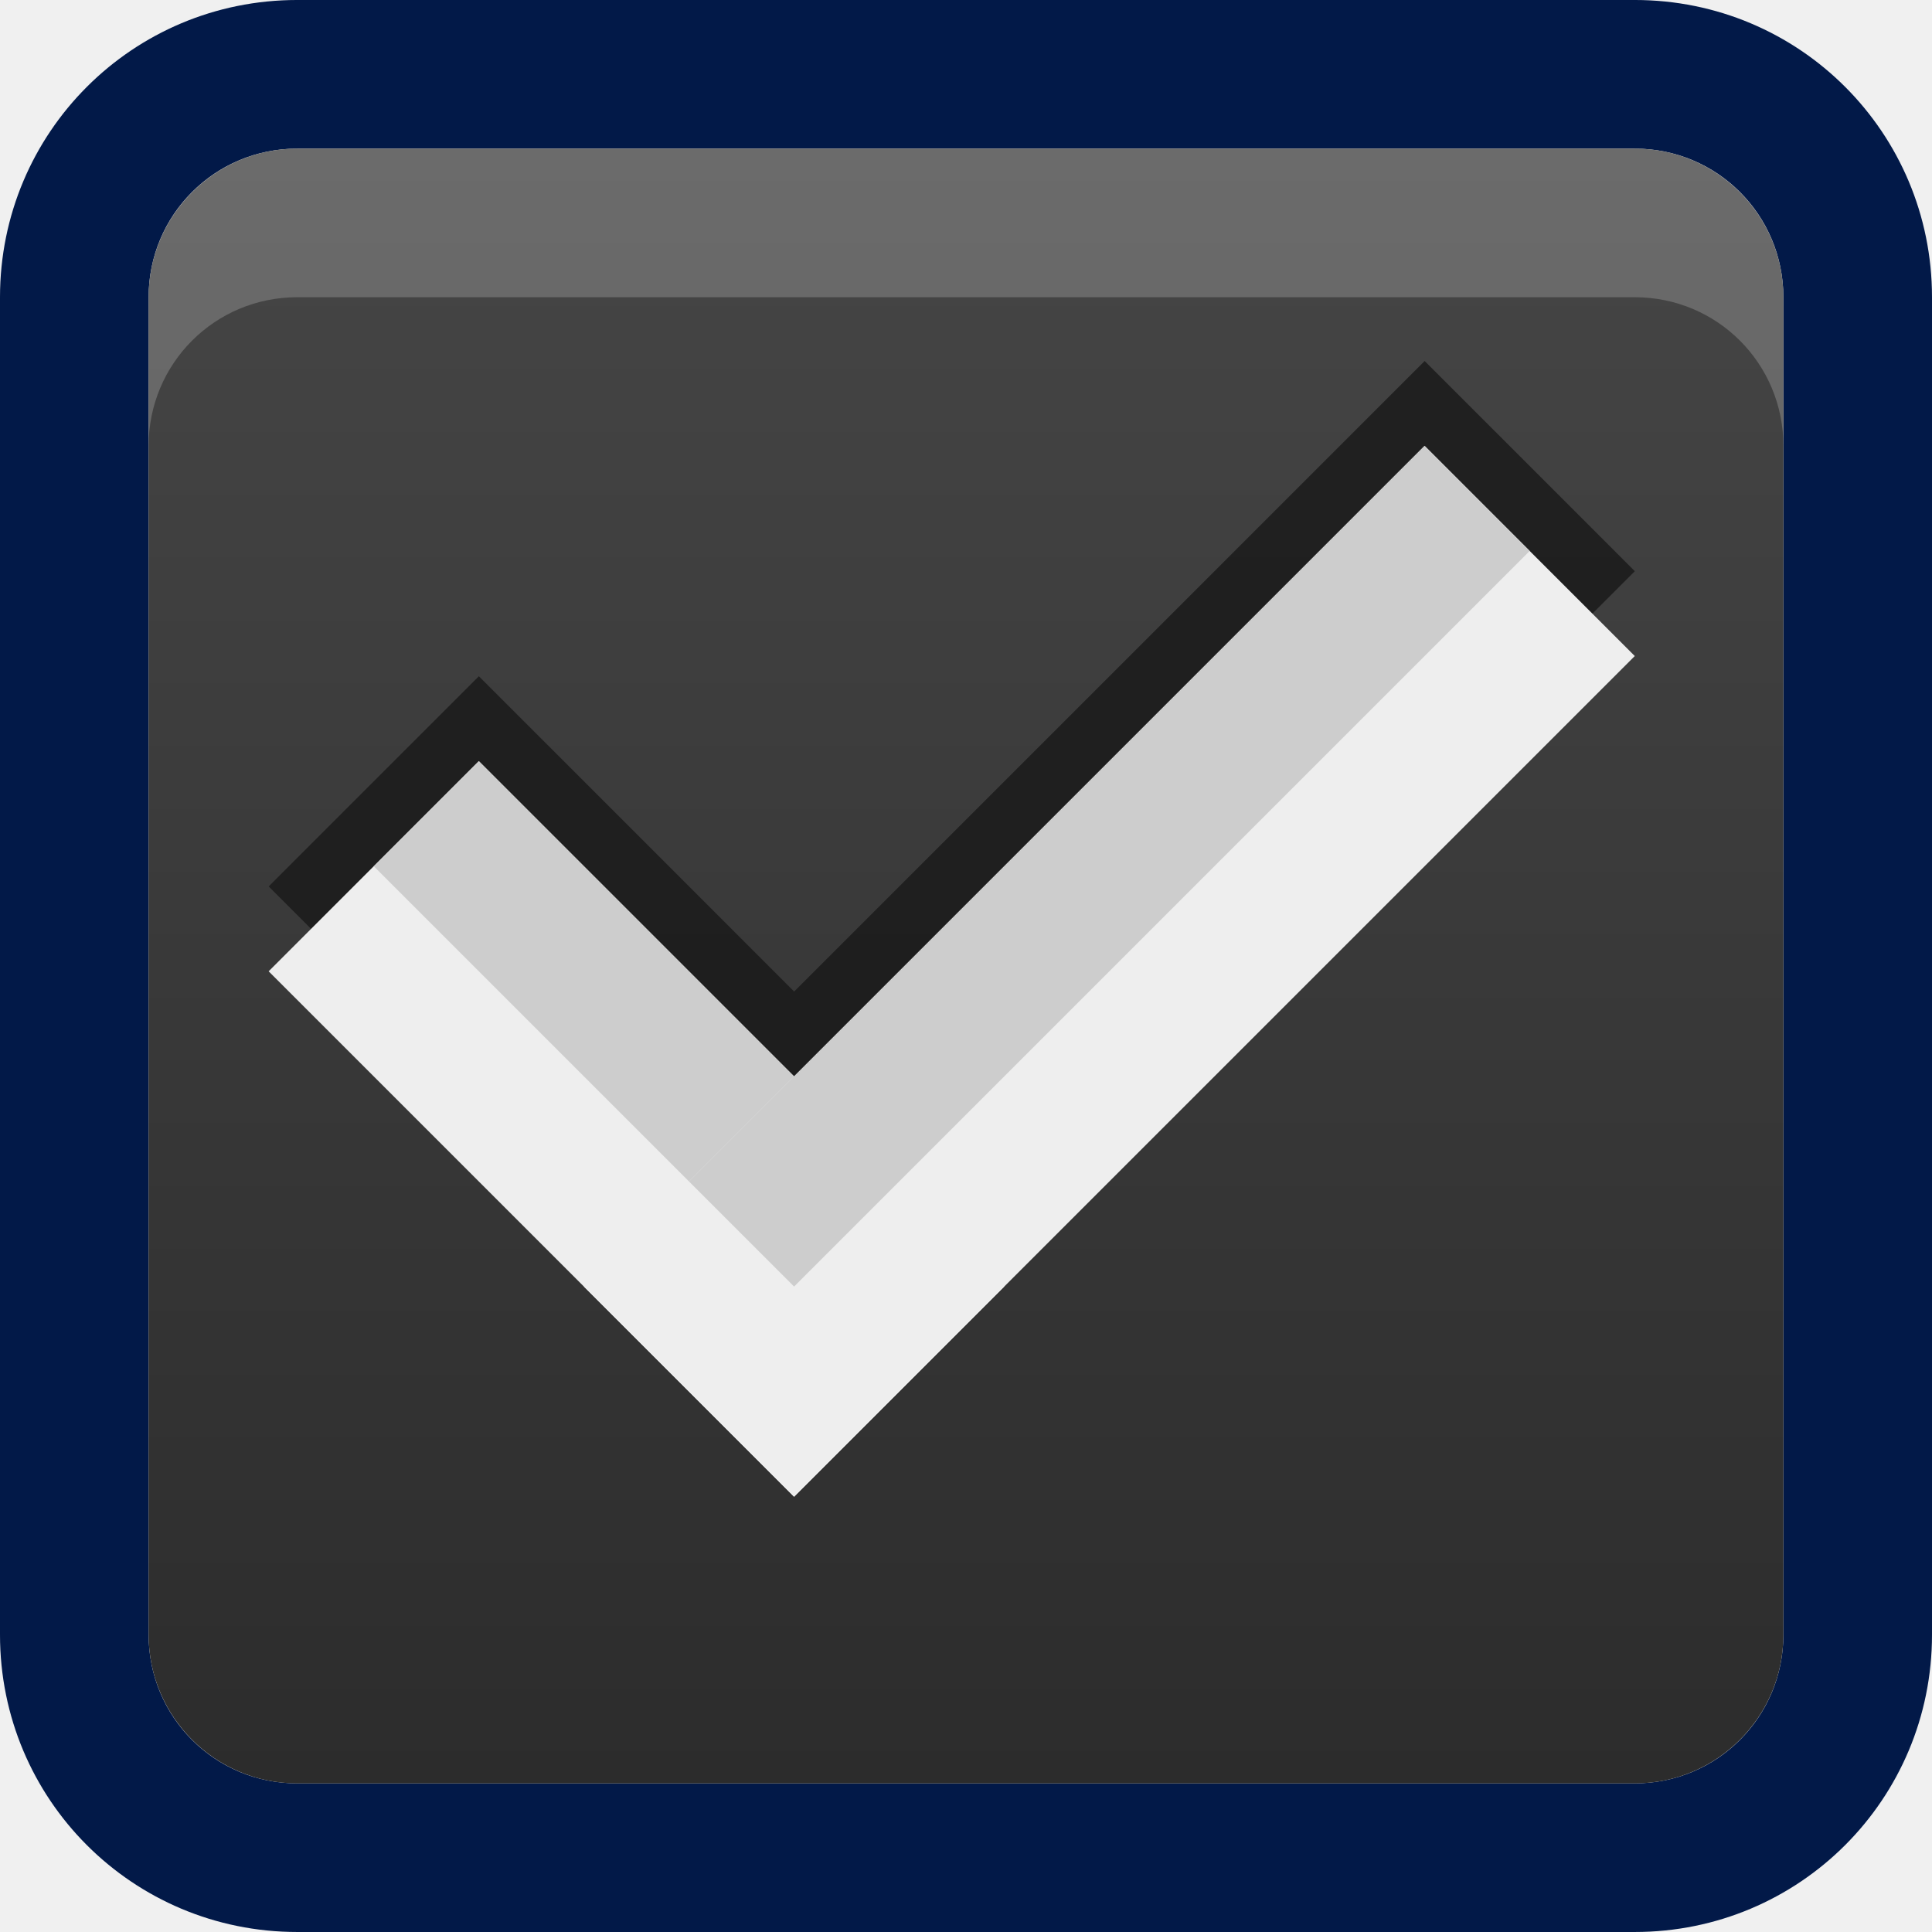
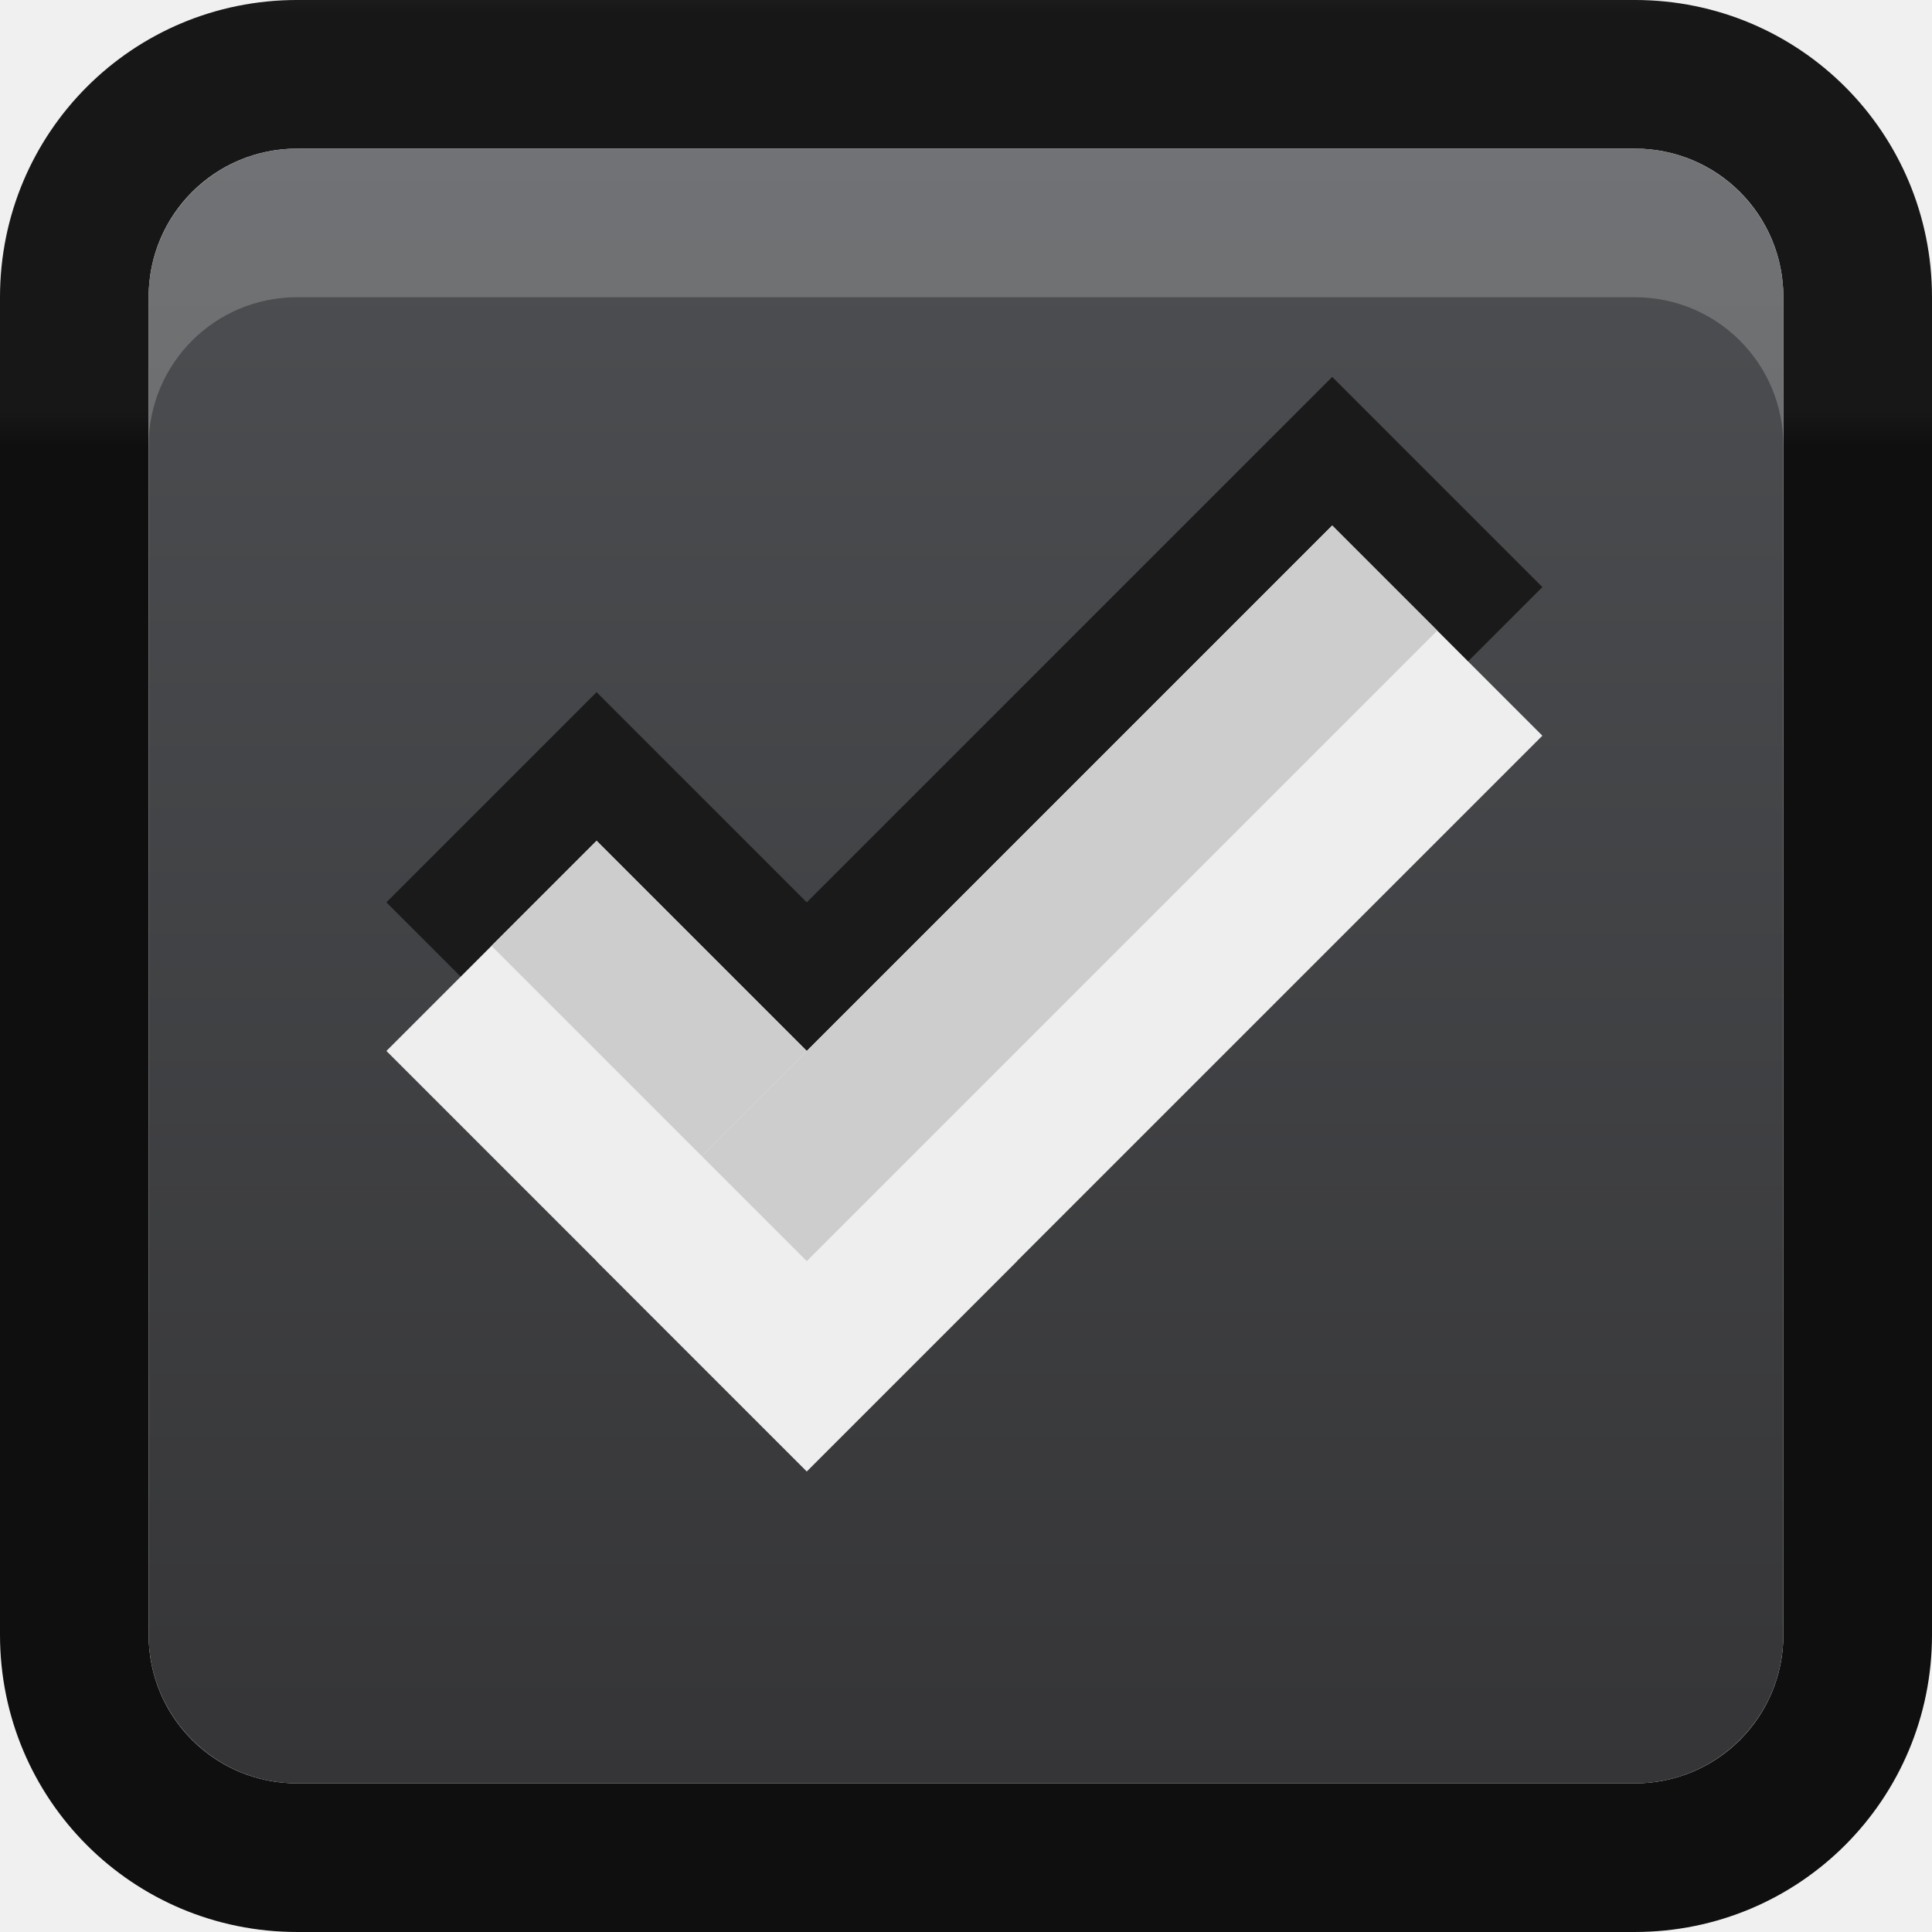
<svg xmlns="http://www.w3.org/2000/svg" xmlns:xlink="http://www.w3.org/1999/xlink" width="13" height="13" id="svg2" version="1.1">
  <defs id="defs4">
-     <linearGradient id="linearGradient3969-759-0">
-       <stop id="stop3971-1-2" offset="0" style="stop-color:#2c2c2c;stop-opacity:1;" />
-       <stop id="stop3973-34-5" offset="1" style="stop-color:#464646;stop-opacity:1;" />
+     <linearGradient xlink:href="#linearGradient7694" id="linearGradient3873" x1="7" y1="10" x2="7" y2="13" gradientUnits="userSpaceOnUse" gradientTransform="matrix(1,0,0,-1,0,1052.362)" />
+     <linearGradient xlink:href="#linearGradient3969-0-4" id="linearGradient3883" x1="6" y1="12" x2="6" y2="1" gradientUnits="userSpaceOnUse" />
+     <linearGradient id="linearGradient3931-4">
+       <stop id="stop3933-1" offset="0" style="stop-color:#5890fb;stop-opacity:1;" />
+       <stop id="stop3935-1" offset="1" style="stop-color:#032c75;stop-opacity:0.745;" />
    </linearGradient>
-     <linearGradient gradientUnits="userSpaceOnUse" y2="1" x2="6" y1="12" x1="6" id="linearGradient3883-3" xlink:href="#linearGradient3969-759-0" />
+     <linearGradient id="linearGradient3969-0-4">
+       <stop style="stop-color:#353537;stop-opacity:1;" offset="0" id="stop3971-2-2" />
+       <stop style="stop-color:#4d4f52;stop-opacity:1;" offset="1" id="stop3973-0-5" />
+     </linearGradient>
+     <linearGradient id="linearGradient7704">
+       <stop style="stop-color:#4080fb;stop-opacity:0.745;" offset="0" id="stop7706" />
+       <stop style="stop-color:#4080fb;stop-opacity:0.492;" offset="1" id="stop7708" />
+     </linearGradient>
+     <linearGradient id="linearGradient7694">
+       <stop style="stop-color:#0f0f0f;stop-opacity:1;" offset="0" id="stop7696" />
+       <stop id="stop7698" offset="0.078" style="stop-color:#171717;stop-opacity:1;" />
+       <stop style="stop-color:#171717;stop-opacity:1;" offset="0.974" id="stop7700" />
+       <stop style="stop-color:#1b1b1b;stop-opacity:1;" offset="1" id="stop7702" />
+     </linearGradient>
+     <linearGradient id="linearGradient3969-0-4-7">
+       <stop style="stop-color:#353537;stop-opacity:1;" offset="0" id="stop3971-2-2-2" />
+       <stop style="stop-color:#4d4f52;stop-opacity:1;" offset="1" id="stop3973-0-5-0" />
+     </linearGradient>
+     <linearGradient xlink:href="#linearGradient7694" id="linearGradient3845" x1="0" y1="1045.862" x2="13" y2="1045.862" gradientUnits="userSpaceOnUse" />
  </defs>
  <g id="layer1" transform="translate(0,-1039.362)">
-     <g id="layer1-3">
-       <path id="rect3861-5" d="m 2,1052.362 c -1.108,0 -2,-0.892 -2,-2 l 0,-9 c 0,-1.108 0.892,-2 2,-2 l 9,0 c 1.108,0 2,0.892 2,2 l 0,9 c 0,1.108 -0.892,2 -2,2 l -9,0 z m 0,-1 9,0 c 0.554,0 1,-0.446 1,-1 l 0,-9 c 0,-0.554 -0.446,-1 -1,-1 l -9,0 c -0.554,0 -1,0.446 -1,1 l 0,9 c 0,0.554 0.446,1 1,1 z" style="fill:#021948;fill-opacity:1;stroke:#000000;stroke-width:0;stroke-linejoin:round;stroke-miterlimit:4;stroke-opacity:1;stroke-dasharray:none;stroke-dashoffset:0" />
-       <rect ry="1" rx="1" transform="translate(0,1039.362)" y="1" x="1" height="11" width="11" id="rect3875-3" style="fill:url(#linearGradient3883-3);fill-opacity:1.0;stroke:#000000;stroke-width:0;stroke-linejoin:round;stroke-miterlimit:4;stroke-opacity:1;stroke-dasharray:none;stroke-dashoffset:0" />
-       <g style="opacity:0.85;fill:#ffffff;fill-opacity:1" transform="matrix(0.7071068,0.7071068,-0.7071068,0.7071068,728.2627,307.5582)" id="g3981-6-6">
-         <rect style="fill:#1a1a1a;fill-opacity:1;stroke:none" id="rect3977-7-2" width="5" height="2" x="8" y="1033.362" rx="0" ry="0.667" />
-         <rect style="fill:#1a1a1a;fill-opacity:1;stroke:none" id="rect3979-2-1" width="2" height="8" x="11" y="1027.362" ry="0" />
-       </g>
-       <g transform="matrix(0.7071068,0.7071068,-0.7071068,0.7071068,726.252,296.8823)" id="g4049-3">
-         <g transform="translate(12.37438,11.53123)" id="g4056-6">
-           <g style="fill:#3b3c3e;fill-opacity:1" transform="translate(-3,-4.999983)" id="g3981-5">
-             <rect style="fill:#eeeeee;fill-opacity:1;stroke:none" id="rect3977-2" width="5" height="2" x="8" y="1033.362" rx="0" ry="0.667" />
-             <rect style="fill:#eeeeee;fill-opacity:1;stroke:none" id="rect3979-4" width="2" height="8" x="11" y="1027.362" ry="0" />
-           </g>
-           <rect transform="translate(0,1036.362)" y="-14" x="8" height="7" width="1" id="rect4041-9" style="fill:#cdcdcd;fill-opacity:1;stroke:none" />
-           <rect transform="translate(0,1036.362)" y="-8" x="5" height="1" width="3" id="rect4047-0" style="fill:#cdcdcd;fill-opacity:1;stroke:none" />
+     <path style="fill:url(#linearGradient3873);fill-opacity:1.0;stroke:url(#linearGradient3845);stroke-width:0;stroke-linejoin:round;stroke-miterlimit:4;stroke-opacity:1;stroke-dasharray:none;stroke-dashoffset:0" d="m 2,1052.362 c -1.108,0 -2,-0.892 -2,-2 l 0,-9 c 0,-1.108 0.892,-2 2,-2 l 9,0 c 1.108,0 2,0.892 2,2 l 0,9 c 0,1.108 -0.892,2 -2,2 l -9,0 z m 0,-1 9,0 c 0.554,0 1,-0.446 1,-1 l 0,-9 c 0,-0.554 -0.446,-1 -1,-1 l -9,0 c -0.554,0 -1,0.446 -1,1 l 0,9 c 0,0.554 0.446,1 1,1 z" id="rect3861" />
+     <rect style="fill:url(#linearGradient3883);fill-opacity:1.0;stroke:#000000;stroke-width:0;stroke-linejoin:round;stroke-miterlimit:4;stroke-opacity:1;stroke-dasharray:none;stroke-dashoffset:0" id="rect3875" width="11" height="11" x="1" y="1" transform="translate(0,1039.362)" rx="1" ry="1" />
+     <g id="g4049-7" transform="matrix(0.7071068,0.7071068,-0.7071068,0.7071068,726.3373,295.7112)" style="fill:#000000;fill-opacity:1">
+       <g id="g4056-9" transform="translate(12.37438,11.53123)" style="fill:#000000;fill-opacity:1">
+         <g id="g3981-3" transform="translate(-3,-4.999983)" style="fill:#000000;fill-opacity:1">
+           <rect ry="0.667" rx="0" y="1033.362" x="9" height="2" width="4" id="rect3977-4" style="fill:#1a1a1a;fill-opacity:1;stroke:none" />
+           <rect ry="0" y="1028.362" x="11" height="7" width="2" id="rect3979-5" style="fill:#1a1a1a;fill-opacity:1;stroke:none" />
        </g>
      </g>
-       <path id="rect3875-7-1" d="m 2,1040.362 c -0.554,0 -1,0.446 -1,1 l 0,1 c 0,-0.554 0.446,-1 1,-1 l 9,0 c 0.554,0 1,0.446 1,1 l 0,-1 c 0,-0.554 -0.446,-1 -1,-1 l -9,0 z" style="opacity:0.2;fill:#ffffff;fill-opacity:1;stroke:#000000;stroke-width:0;stroke-linejoin:round;stroke-miterlimit:4;stroke-opacity:1;stroke-dasharray:none;stroke-dashoffset:0" />
    </g>
+     <g id="g4049" transform="matrix(0.7071068,0.7071068,-0.7071068,0.7071068,726.3373,296.7112)">
+       <g id="g4056" transform="translate(12.37438,11.53123)">
+         <g id="g3981" transform="translate(-3,-4.999983)" style="fill:#3b3c3e;fill-opacity:1">
+           <rect ry="0.667" rx="0" y="1033.362" x="9" height="2" width="4" id="rect3977" style="fill:#eeeeee;fill-opacity:1;stroke:none" />
+           <rect ry="0" y="1028.362" x="11" height="7" width="2" id="rect3979" style="fill:#eeeeee;fill-opacity:1;stroke:none" />
+         </g>
+         <rect style="fill:#cdcdcd;fill-opacity:1;stroke:none" id="rect4041" width="1" height="6" x="8" y="-13" transform="translate(0,1036.362)" />
+         <rect style="fill:#cdcdcd;fill-opacity:1;stroke:none" id="rect4047" width="2" height="1" x="6" y="-8" transform="translate(0,1036.362)" />
+       </g>
+     </g>
+     <path style="fill:#ffffff;fill-opacity:1;stroke:#000000;stroke-width:0;stroke-linejoin:round;stroke-miterlimit:4;stroke-opacity:1;stroke-dasharray:none;stroke-dashoffset:0;opacity:0.2" d="m 2,1040.362 c -0.554,0 -1,0.446 -1,1 l 0,1 c 0,-0.554 0.446,-1 1,-1 l 9,0 c 0.554,0 1,0.446 1,1 l 0,-1 c 0,-0.554 -0.446,-1 -1,-1 l -9,0 z" id="rect3875-7" />
  </g>
</svg>
